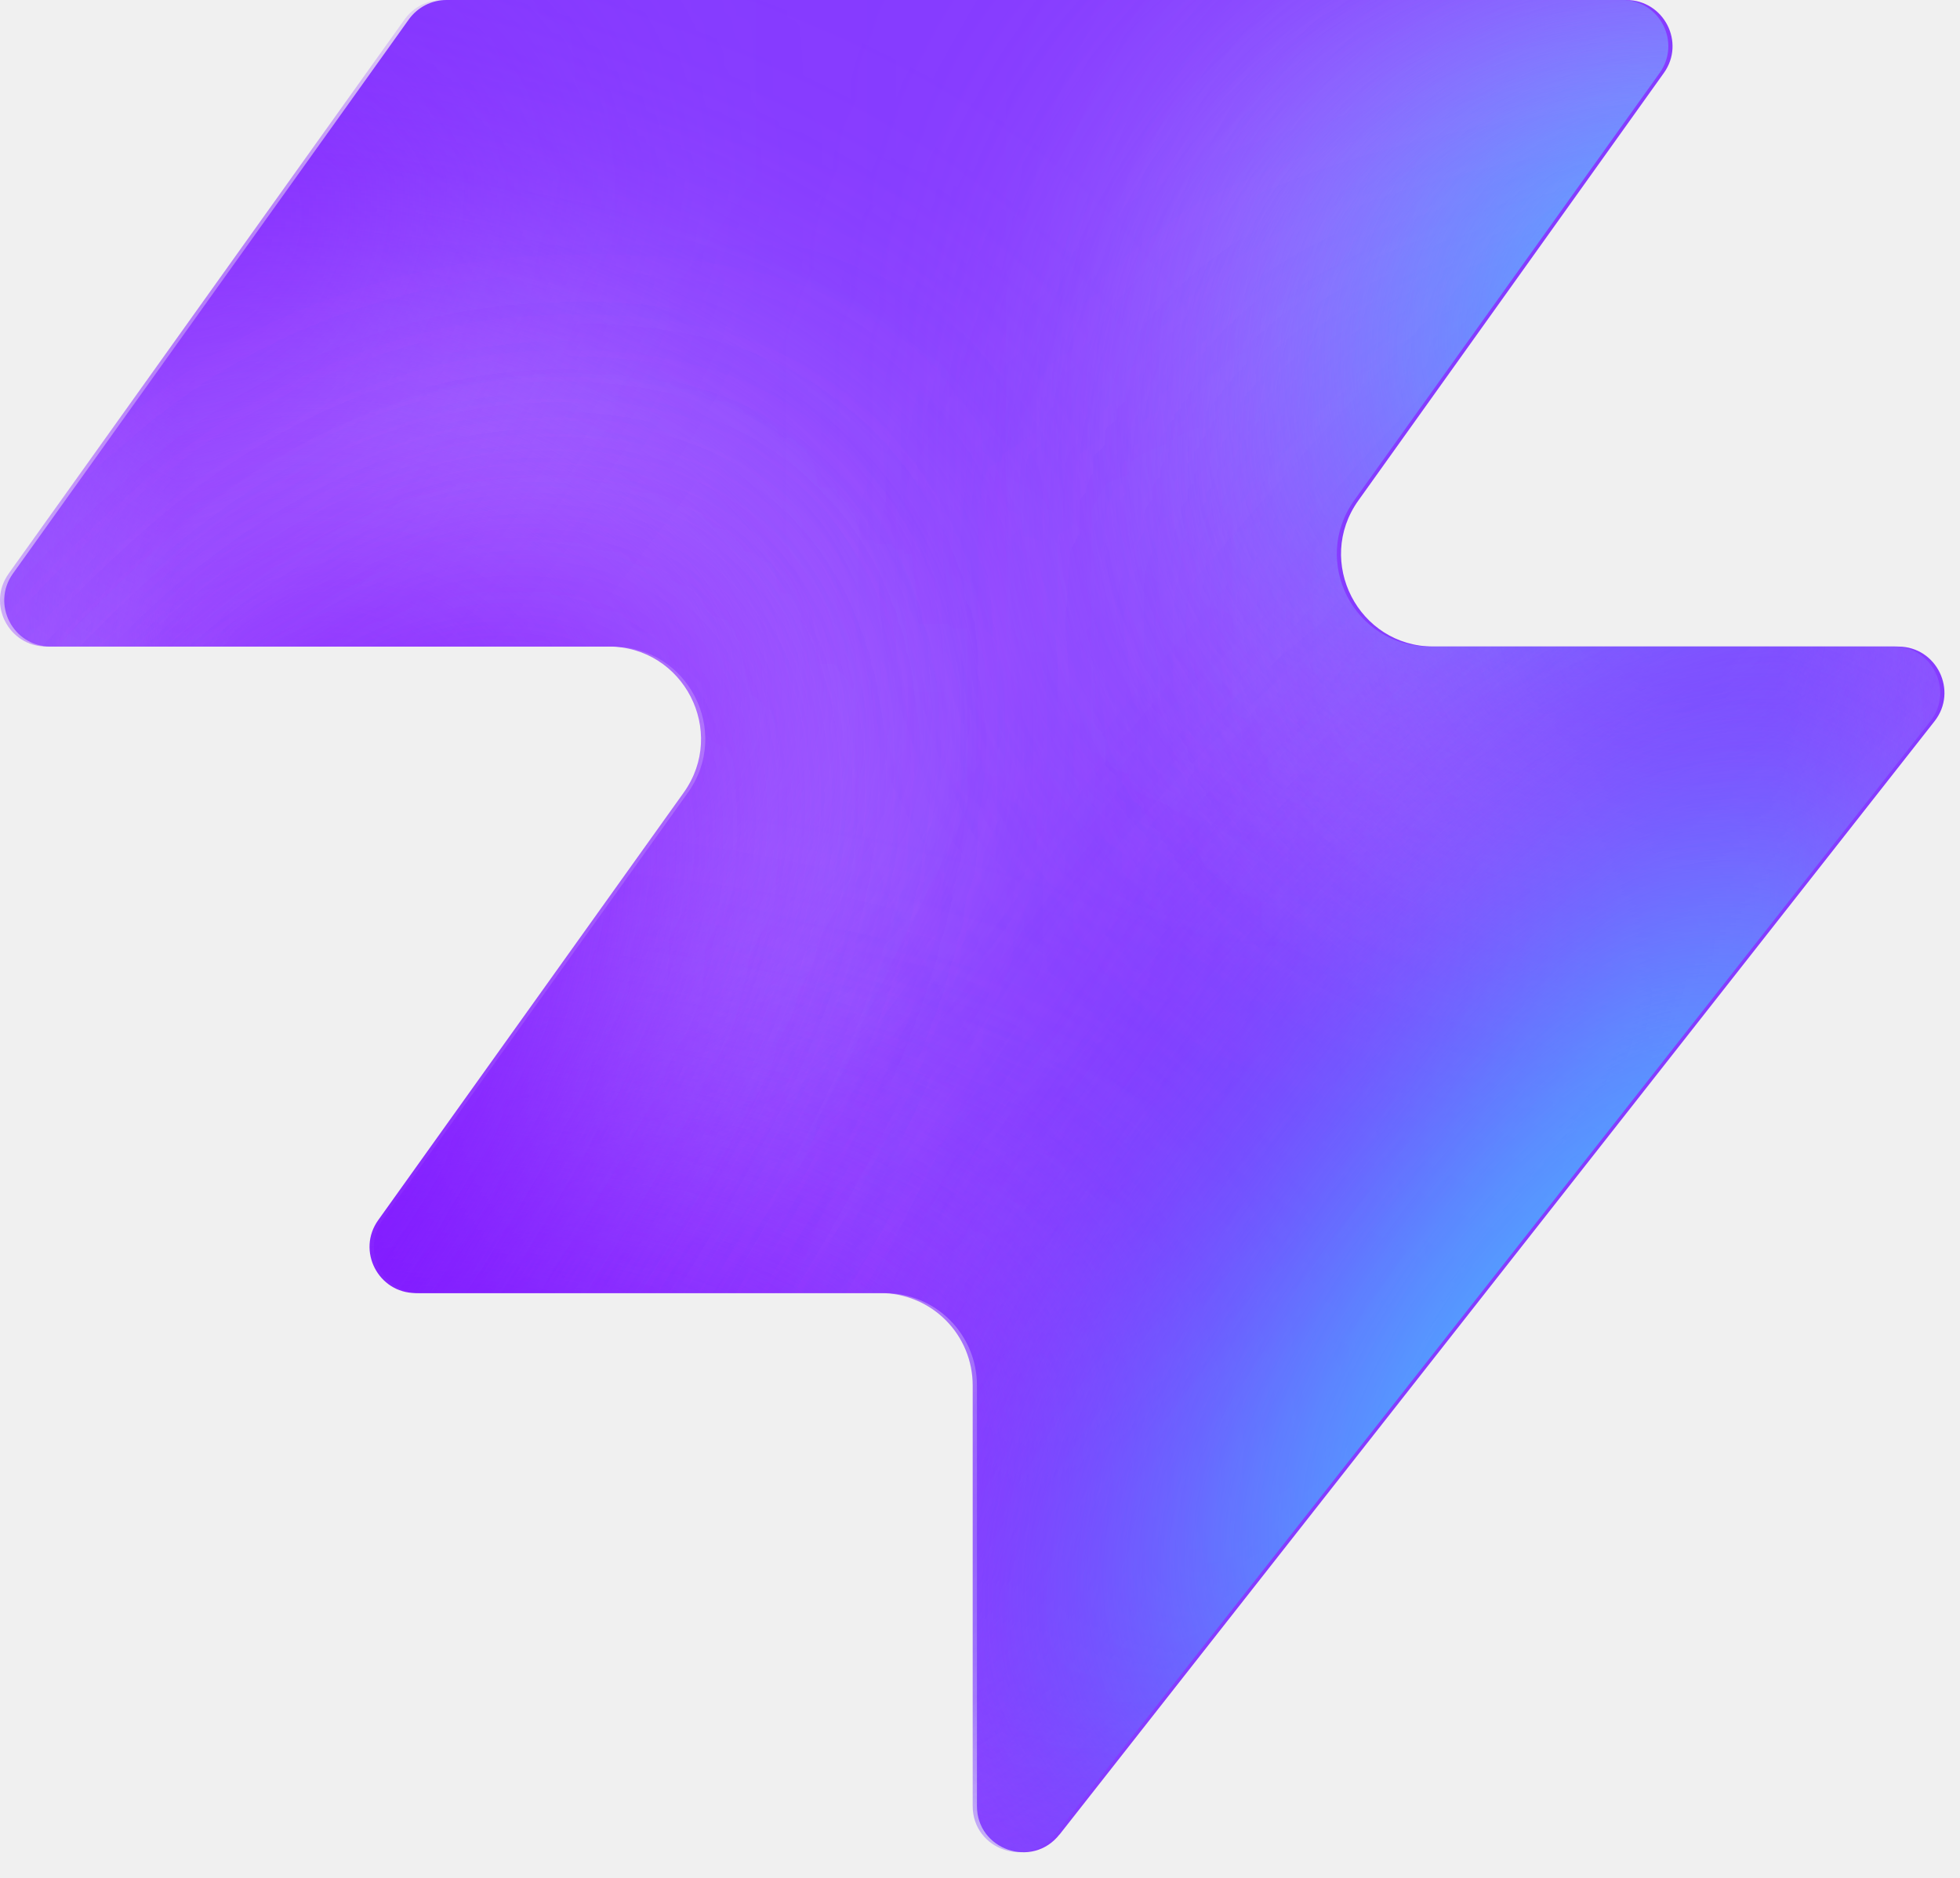
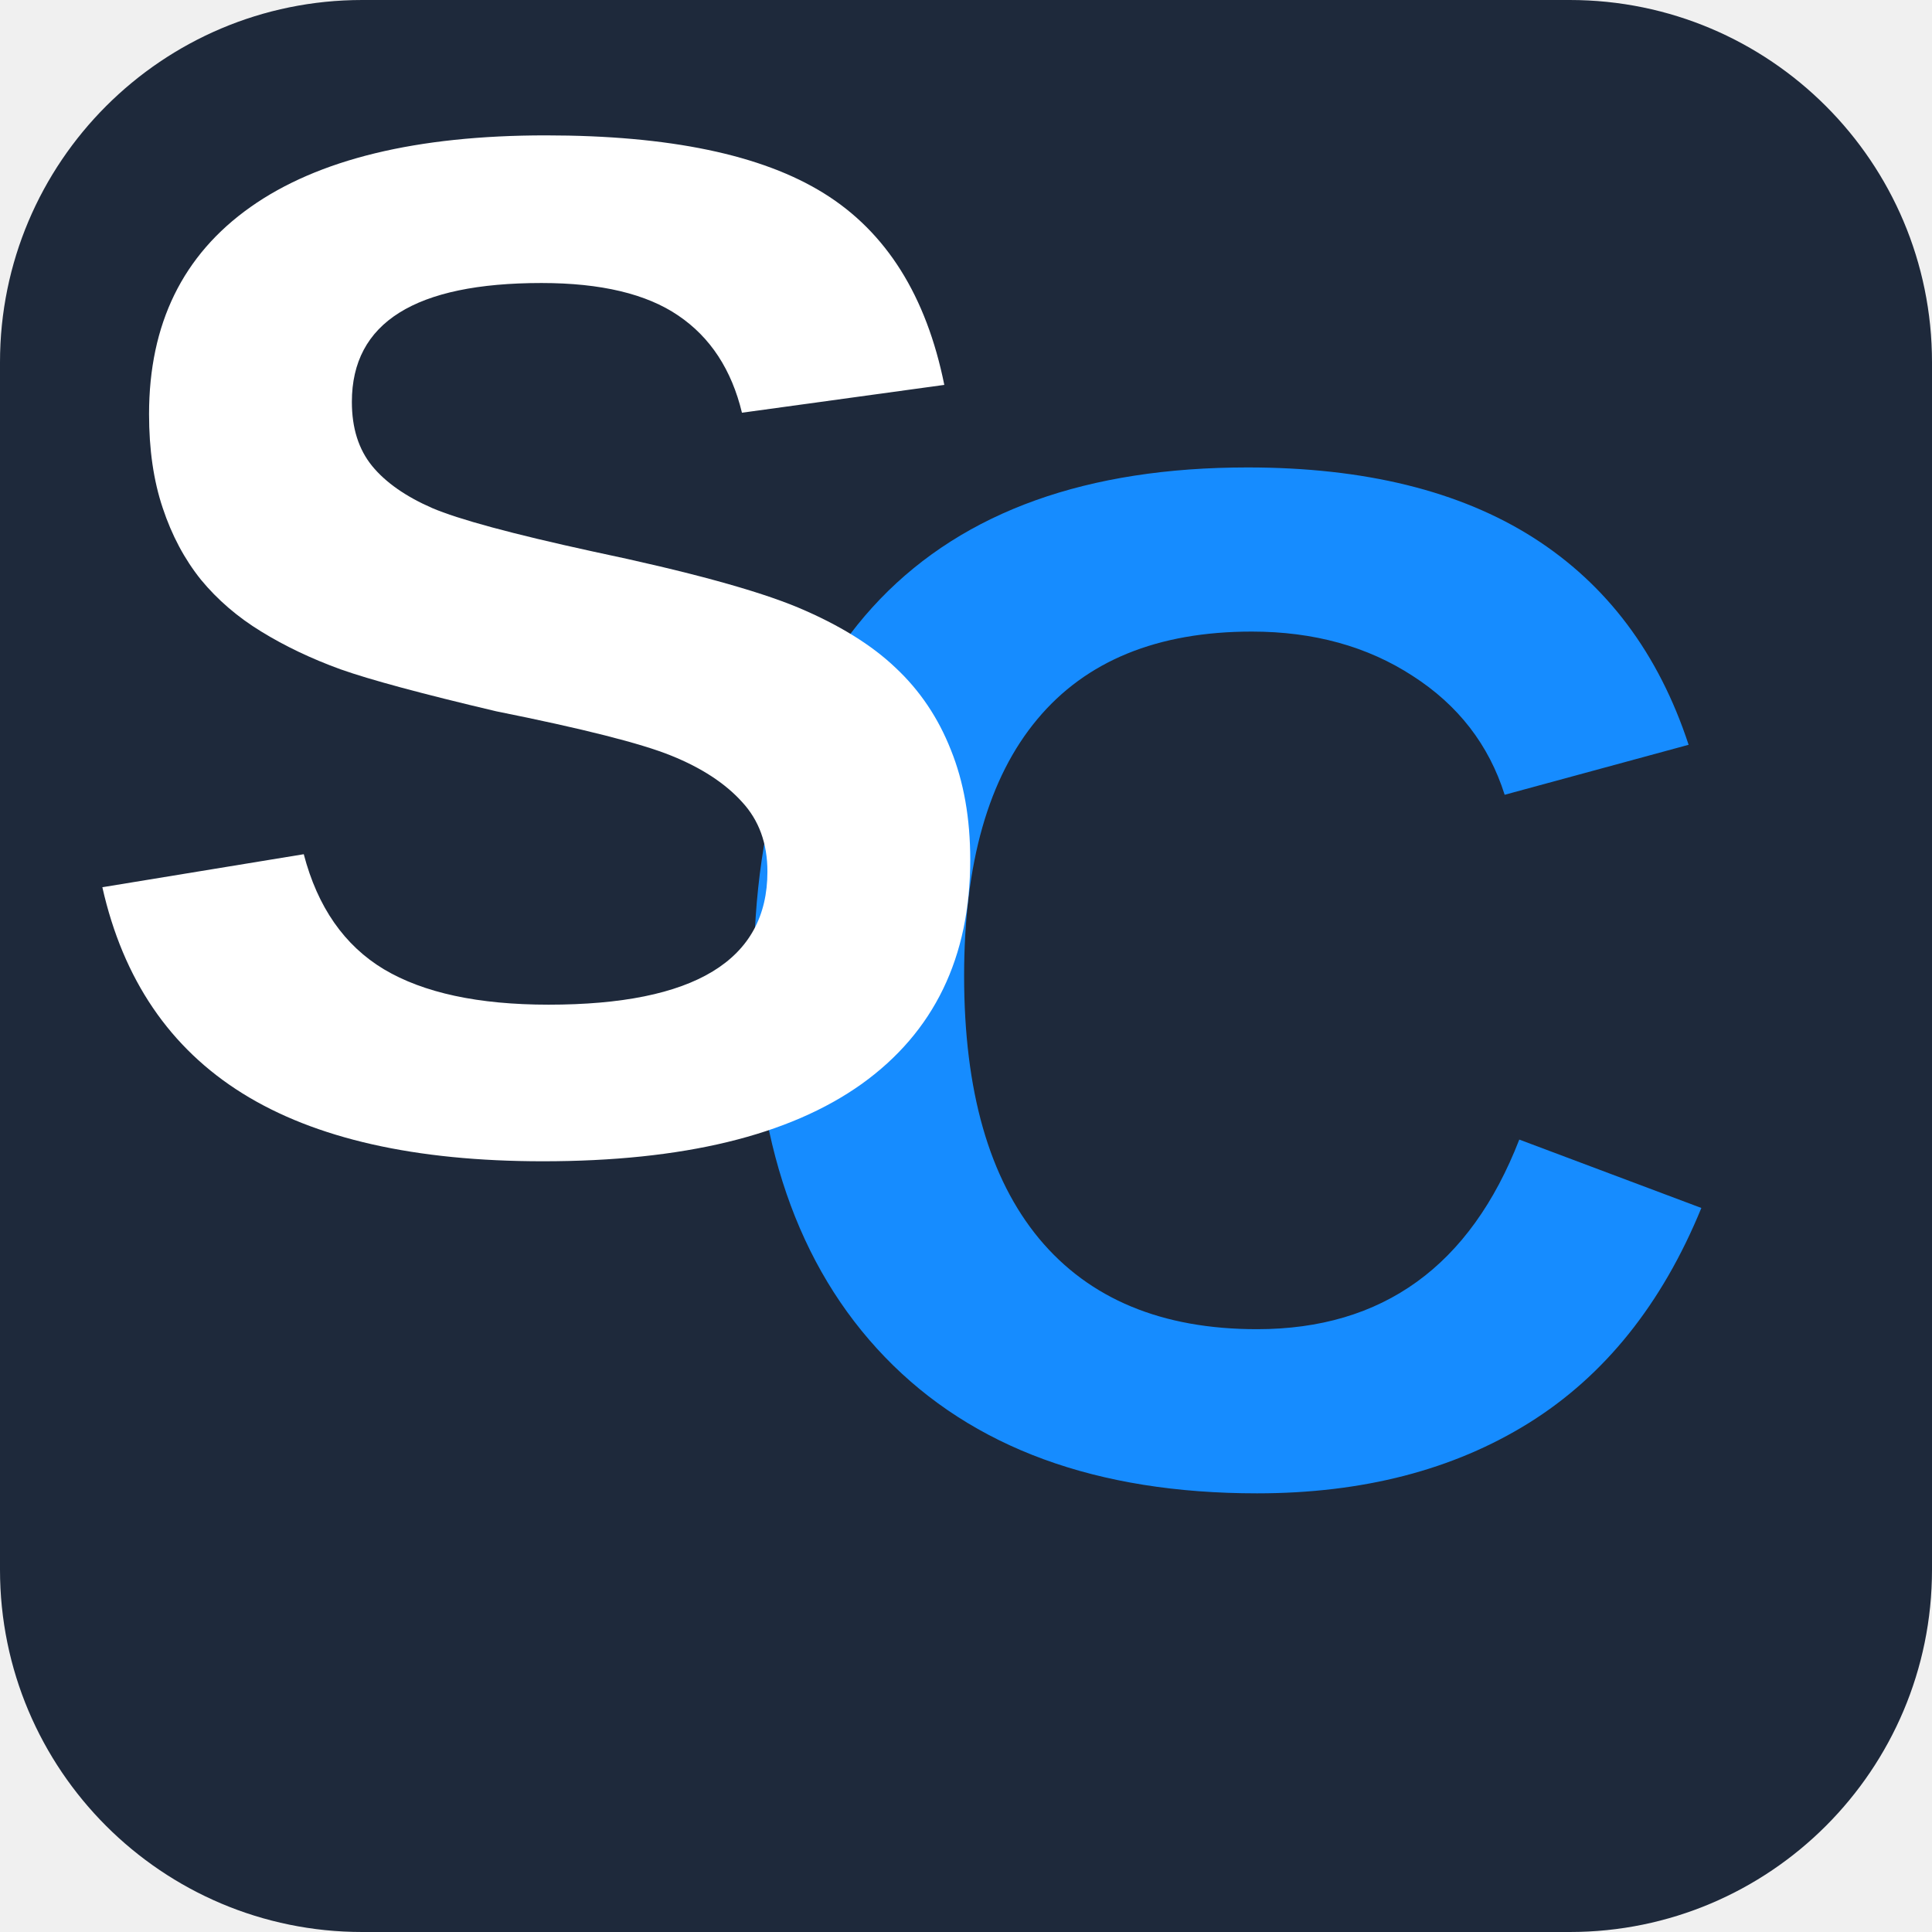
- <svg xmlns="http://www.w3.org/2000/svg" width="48" height="46" fill="none" viewBox="0 0 48 46">
-   <path fill="#863bff" d="M25.946 44.938c-.664.845-2.021.375-2.021-.698V33.937a2.26 2.26 0 0 0-2.262-2.262H10.287c-.92 0-1.456-1.04-.92-1.788l7.48-10.471c1.07-1.497 0-3.578-1.842-3.578H1.237c-.92 0-1.456-1.04-.92-1.788L10.013.474c.214-.297.556-.474.92-.474h28.894c.92 0 1.456 1.04.92 1.788l-7.48 10.471c-1.07 1.498 0 3.579 1.842 3.579h11.377c.943 0 1.473 1.088.89 1.83L25.947 44.94z" style="fill:#863bff;fill:color(display-p3 .525 .23 1);fill-opacity:1" />
-   <mask id="a" width="48" height="46" x="0" y="0" maskUnits="userSpaceOnUse" style="mask-type:alpha">
-     <path fill="#000" d="M25.842 44.938c-.664.844-2.021.375-2.021-.698V33.937a2.26 2.26 0 0 0-2.262-2.262H10.183c-.92 0-1.456-1.04-.92-1.788l7.48-10.471c1.07-1.498 0-3.579-1.842-3.579H1.133c-.92 0-1.456-1.04-.92-1.787L9.91.473c.214-.297.556-.474.92-.474h28.894c.92 0 1.456 1.04.92 1.788l-7.48 10.471c-1.07 1.498 0 3.578 1.842 3.578h11.377c.943 0 1.473 1.088.89 1.832L25.843 44.94z" style="fill:#000;fill-opacity:1" />
-   </mask>
-   <g mask="url(#a)">
-     <g filter="url(#b)">
-       <ellipse cx="5.508" cy="14.704" fill="#ede6ff" rx="5.508" ry="14.704" style="fill:#ede6ff;fill:color(display-p3 .927 .903 1);fill-opacity:1" transform="matrix(.00324 1 1 -.00324 -4.47 31.516)" />
-     </g>
-     <g filter="url(#c)">
-       <ellipse cx="10.399" cy="29.851" fill="#ede6ff" rx="10.399" ry="29.851" style="fill:#ede6ff;fill:color(display-p3 .927 .903 1);fill-opacity:1" transform="matrix(.00324 1 1 -.00324 -39.328 7.883)" />
-     </g>
-     <g filter="url(#d)">
-       <ellipse cx="5.508" cy="30.487" fill="#7e14ff" rx="5.508" ry="30.487" style="fill:#7e14ff;fill:color(display-p3 .492 .077 1);fill-opacity:1" transform="rotate(89.814 -25.913 -14.639)scale(1 -1)" />
-     </g>
-     <g filter="url(#e)">
-       <ellipse cx="5.508" cy="30.599" fill="#7e14ff" rx="5.508" ry="30.599" style="fill:#7e14ff;fill:color(display-p3 .492 .077 1);fill-opacity:1" transform="rotate(89.814 -32.644 -3.334)scale(1 -1)" />
-     </g>
-     <g filter="url(#f)">
-       <ellipse cx="5.508" cy="30.599" fill="#7e14ff" rx="5.508" ry="30.599" style="fill:#7e14ff;fill:color(display-p3 .492 .077 1);fill-opacity:1" transform="matrix(.00324 1 1 -.00324 -34.34 30.47)" />
-     </g>
-     <g filter="url(#g)">
-       <ellipse cx="14.072" cy="22.078" fill="#ede6ff" rx="14.072" ry="22.078" style="fill:#ede6ff;fill:color(display-p3 .927 .903 1);fill-opacity:1" transform="rotate(93.35 24.506 48.493)scale(-1 1)" />
-     </g>
-     <g filter="url(#h)">
-       <ellipse cx="3.47" cy="21.501" fill="#7e14ff" rx="3.47" ry="21.501" style="fill:#7e14ff;fill:color(display-p3 .492 .077 1);fill-opacity:1" transform="rotate(89.009 28.708 47.59)scale(-1 1)" />
-     </g>
-     <g filter="url(#i)">
-       <ellipse cx="3.47" cy="21.501" fill="#7e14ff" rx="3.47" ry="21.501" style="fill:#7e14ff;fill:color(display-p3 .492 .077 1);fill-opacity:1" transform="rotate(89.009 28.708 47.59)scale(-1 1)" />
-     </g>
-     <g filter="url(#j)">
-       <ellipse cx=".387" cy="8.972" fill="#7e14ff" rx="4.407" ry="29.108" style="fill:#7e14ff;fill:color(display-p3 .492 .077 1);fill-opacity:1" transform="rotate(39.51 .387 8.972)" />
-     </g>
-     <g filter="url(#k)">
-       <ellipse cx="47.523" cy="-6.092" fill="#7e14ff" rx="4.407" ry="29.108" style="fill:#7e14ff;fill:color(display-p3 .492 .077 1);fill-opacity:1" transform="rotate(37.892 47.523 -6.092)" />
-     </g>
-     <g filter="url(#l)">
-       <ellipse cx="41.412" cy="6.333" fill="#47bfff" rx="5.971" ry="9.665" style="fill:#47bfff;fill:color(display-p3 .28 .748 1);fill-opacity:1" transform="rotate(37.892 41.412 6.333)" />
-     </g>
-     <g filter="url(#m)">
-       <ellipse cx="-1.879" cy="38.332" fill="#7e14ff" rx="4.407" ry="29.108" style="fill:#7e14ff;fill:color(display-p3 .492 .077 1);fill-opacity:1" transform="rotate(37.892 -1.88 38.332)" />
-     </g>
-     <g filter="url(#n)">
-       <ellipse cx="-1.879" cy="38.332" fill="#7e14ff" rx="4.407" ry="29.108" style="fill:#7e14ff;fill:color(display-p3 .492 .077 1);fill-opacity:1" transform="rotate(37.892 -1.88 38.332)" />
-     </g>
-     <g filter="url(#o)">
-       <ellipse cx="35.651" cy="29.907" fill="#7e14ff" rx="4.407" ry="29.108" style="fill:#7e14ff;fill:color(display-p3 .492 .077 1);fill-opacity:1" transform="rotate(37.892 35.651 29.907)" />
-     </g>
-     <g filter="url(#p)">
-       <ellipse cx="38.418" cy="32.4" fill="#47bfff" rx="5.971" ry="15.297" style="fill:#47bfff;fill:color(display-p3 .28 .748 1);fill-opacity:1" transform="rotate(37.892 38.418 32.4)" />
-     </g>
-   </g>
-   <defs>
-     <filter id="b" width="60.045" height="41.654" x="-19.77" y="16.149" color-interpolation-filters="sRGB" filterUnits="userSpaceOnUse">
-       <feFlood flood-opacity="0" result="BackgroundImageFix" />
-       <feBlend in="SourceGraphic" in2="BackgroundImageFix" result="shape" />
-       <feGaussianBlur result="effect1_foregroundBlur_2002_17158" stdDeviation="7.659" />
-     </filter>
-     <filter id="c" width="90.34" height="51.437" x="-54.613" y="-7.533" color-interpolation-filters="sRGB" filterUnits="userSpaceOnUse">
-       <feFlood flood-opacity="0" result="BackgroundImageFix" />
-       <feBlend in="SourceGraphic" in2="BackgroundImageFix" result="shape" />
-       <feGaussianBlur result="effect1_foregroundBlur_2002_17158" stdDeviation="7.659" />
-     </filter>
-     <filter id="d" width="79.355" height="29.4" x="-49.64" y="2.03" color-interpolation-filters="sRGB" filterUnits="userSpaceOnUse">
-       <feFlood flood-opacity="0" result="BackgroundImageFix" />
-       <feBlend in="SourceGraphic" in2="BackgroundImageFix" result="shape" />
-       <feGaussianBlur result="effect1_foregroundBlur_2002_17158" stdDeviation="4.596" />
-     </filter>
-     <filter id="e" width="79.579" height="29.4" x="-45.045" y="20.029" color-interpolation-filters="sRGB" filterUnits="userSpaceOnUse">
-       <feFlood flood-opacity="0" result="BackgroundImageFix" />
-       <feBlend in="SourceGraphic" in2="BackgroundImageFix" result="shape" />
-       <feGaussianBlur result="effect1_foregroundBlur_2002_17158" stdDeviation="4.596" />
-     </filter>
-     <filter id="f" width="79.579" height="29.4" x="-43.513" y="21.178" color-interpolation-filters="sRGB" filterUnits="userSpaceOnUse">
-       <feFlood flood-opacity="0" result="BackgroundImageFix" />
-       <feBlend in="SourceGraphic" in2="BackgroundImageFix" result="shape" />
-       <feGaussianBlur result="effect1_foregroundBlur_2002_17158" stdDeviation="4.596" />
-     </filter>
-     <filter id="g" width="74.749" height="58.852" x="15.756" y="-17.901" color-interpolation-filters="sRGB" filterUnits="userSpaceOnUse">
-       <feFlood flood-opacity="0" result="BackgroundImageFix" />
-       <feBlend in="SourceGraphic" in2="BackgroundImageFix" result="shape" />
-       <feGaussianBlur result="effect1_foregroundBlur_2002_17158" stdDeviation="7.659" />
-     </filter>
-     <filter id="h" width="61.377" height="25.362" x="23.548" y="2.284" color-interpolation-filters="sRGB" filterUnits="userSpaceOnUse">
-       <feFlood flood-opacity="0" result="BackgroundImageFix" />
-       <feBlend in="SourceGraphic" in2="BackgroundImageFix" result="shape" />
-       <feGaussianBlur result="effect1_foregroundBlur_2002_17158" stdDeviation="4.596" />
-     </filter>
-     <filter id="i" width="61.377" height="25.362" x="23.548" y="2.284" color-interpolation-filters="sRGB" filterUnits="userSpaceOnUse">
-       <feFlood flood-opacity="0" result="BackgroundImageFix" />
-       <feBlend in="SourceGraphic" in2="BackgroundImageFix" result="shape" />
-       <feGaussianBlur result="effect1_foregroundBlur_2002_17158" stdDeviation="4.596" />
-     </filter>
-     <filter id="j" width="56.045" height="63.649" x="-27.636" y="-22.853" color-interpolation-filters="sRGB" filterUnits="userSpaceOnUse">
-       <feFlood flood-opacity="0" result="BackgroundImageFix" />
-       <feBlend in="SourceGraphic" in2="BackgroundImageFix" result="shape" />
-       <feGaussianBlur result="effect1_foregroundBlur_2002_17158" stdDeviation="4.596" />
-     </filter>
-     <filter id="k" width="54.814" height="64.646" x="20.116" y="-38.415" color-interpolation-filters="sRGB" filterUnits="userSpaceOnUse">
-       <feFlood flood-opacity="0" result="BackgroundImageFix" />
-       <feBlend in="SourceGraphic" in2="BackgroundImageFix" result="shape" />
-       <feGaussianBlur result="effect1_foregroundBlur_2002_17158" stdDeviation="4.596" />
-     </filter>
-     <filter id="l" width="33.541" height="35.313" x="24.641" y="-11.323" color-interpolation-filters="sRGB" filterUnits="userSpaceOnUse">
-       <feFlood flood-opacity="0" result="BackgroundImageFix" />
-       <feBlend in="SourceGraphic" in2="BackgroundImageFix" result="shape" />
-       <feGaussianBlur result="effect1_foregroundBlur_2002_17158" stdDeviation="4.596" />
-     </filter>
-     <filter id="m" width="54.814" height="64.646" x="-29.286" y="6.009" color-interpolation-filters="sRGB" filterUnits="userSpaceOnUse">
-       <feFlood flood-opacity="0" result="BackgroundImageFix" />
-       <feBlend in="SourceGraphic" in2="BackgroundImageFix" result="shape" />
-       <feGaussianBlur result="effect1_foregroundBlur_2002_17158" stdDeviation="4.596" />
-     </filter>
-     <filter id="n" width="54.814" height="64.646" x="-29.286" y="6.009" color-interpolation-filters="sRGB" filterUnits="userSpaceOnUse">
-       <feFlood flood-opacity="0" result="BackgroundImageFix" />
-       <feBlend in="SourceGraphic" in2="BackgroundImageFix" result="shape" />
-       <feGaussianBlur result="effect1_foregroundBlur_2002_17158" stdDeviation="4.596" />
-     </filter>
-     <filter id="o" width="54.814" height="64.646" x="8.244" y="-2.416" color-interpolation-filters="sRGB" filterUnits="userSpaceOnUse">
-       <feFlood flood-opacity="0" result="BackgroundImageFix" />
-       <feBlend in="SourceGraphic" in2="BackgroundImageFix" result="shape" />
-       <feGaussianBlur result="effect1_foregroundBlur_2002_17158" stdDeviation="4.596" />
-     </filter>
-     <filter id="p" width="39.409" height="43.623" x="18.713" y="10.588" color-interpolation-filters="sRGB" filterUnits="userSpaceOnUse">
-       <feFlood flood-opacity="0" result="BackgroundImageFix" />
-       <feBlend in="SourceGraphic" in2="BackgroundImageFix" result="shape" />
-       <feGaussianBlur result="effect1_foregroundBlur_2002_17158" stdDeviation="4.596" />
-     </filter>
-   </defs>
+ <svg xmlns="http://www.w3.org/2000/svg" viewBox="0 0 64 64">
+   <rect width="64" height="64" rx="12" fill="#1e293b" />
+   <text x="23" y="49" font-family="Arial Black, Arial, sans-serif" font-size="48" font-weight="900" fill="#168cff">C</text>
+   <text x="2" y="38" font-family="Arial Black, Arial, sans-serif" font-size="48" font-weight="900" fill="#ffffff">S</text>
</svg>
